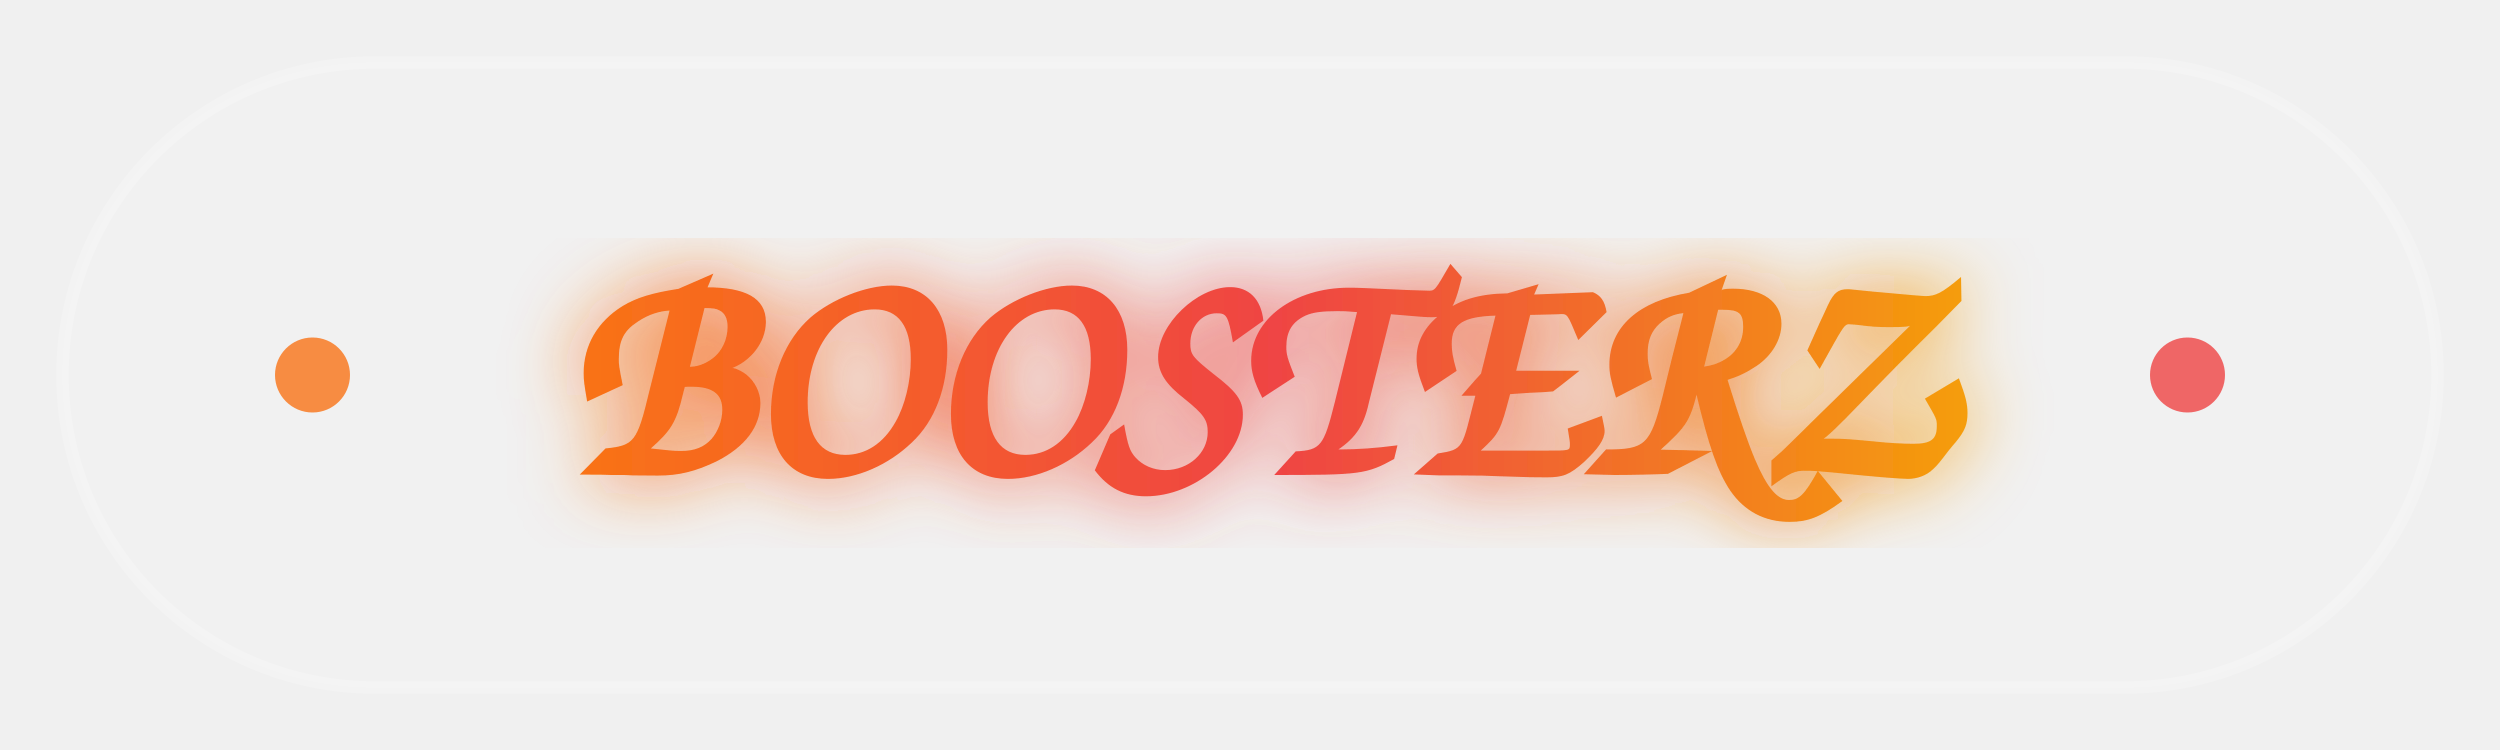
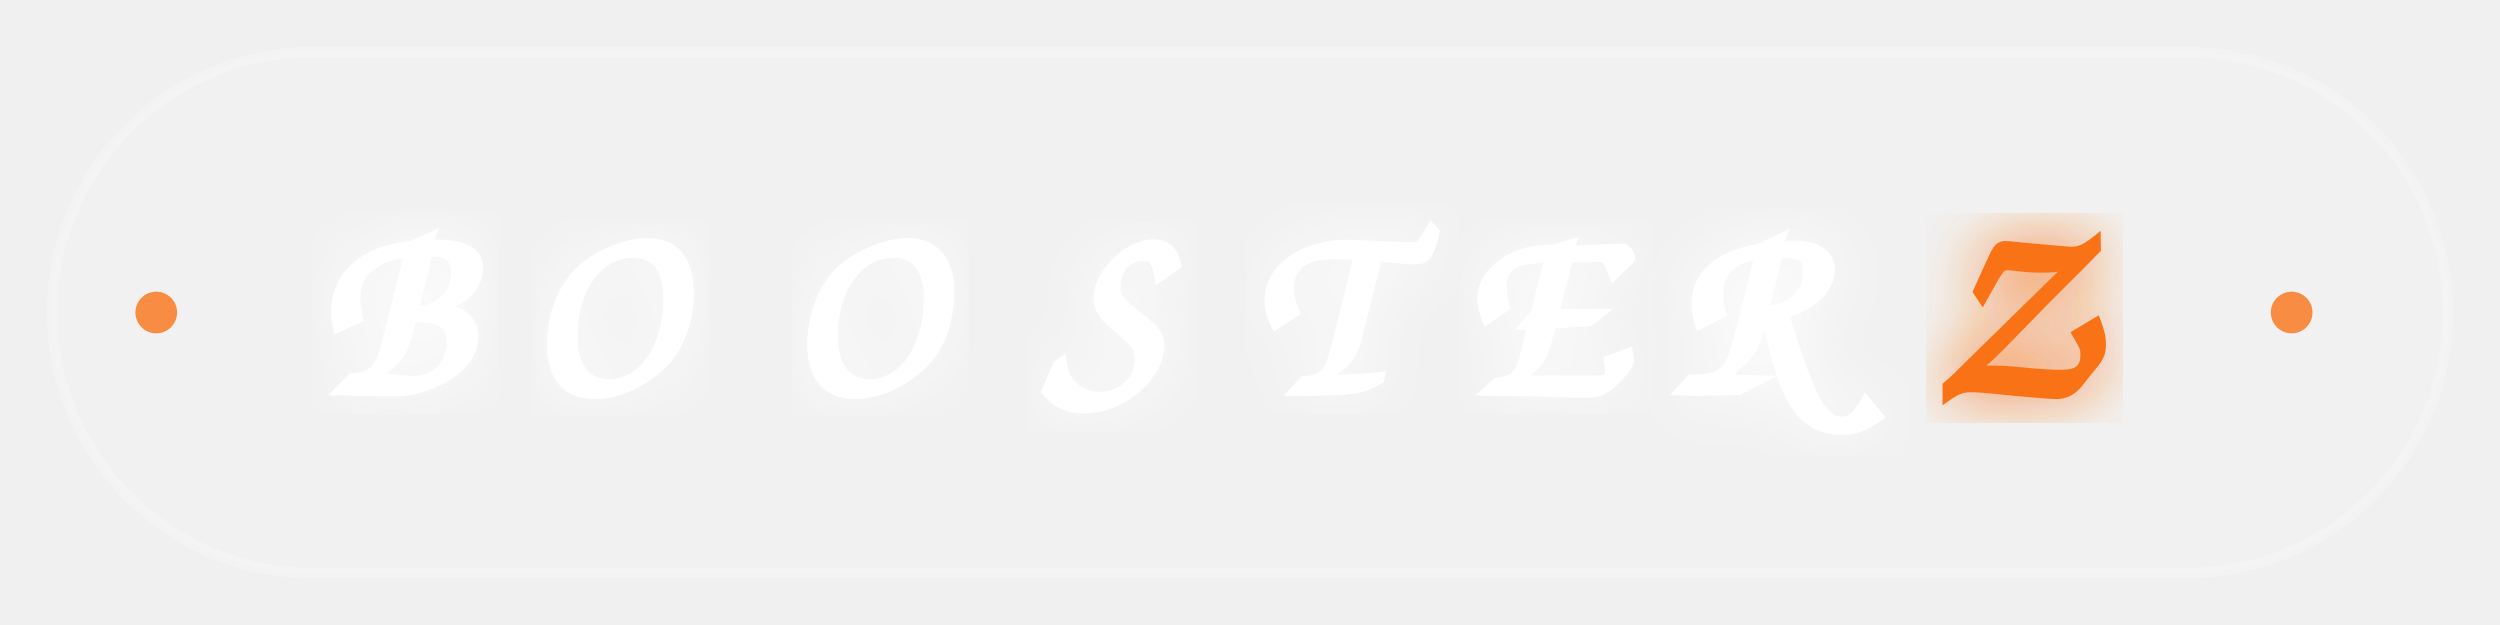
- <svg xmlns="http://www.w3.org/2000/svg" viewBox="0 0 200 60">
+ <svg xmlns="http://www.w3.org/2000/svg" viewBox="0 0 240 60">
  <defs>
-     <linearGradient id="textGradient" x1="0%" y1="0%" x2="100%" y2="0%">
-       <stop offset="0%" stop-color="#F97316" />
-       <stop offset="50%" stop-color="#EF4444" />
-       <stop offset="100%" stop-color="#F59E0B" />
-     </linearGradient>
    <filter id="glow">
      <feGaussianBlur stdDeviation="3" result="coloredBlur" />
      <feMerge>
        <feMergeNode in="coloredBlur" />
        <feMergeNode in="SourceGraphic" />
      </feMerge>
    </filter>
  </defs>
-   <rect x="5" y="5" width="190" height="50" rx="25" ry="25" fill="rgba(255,255,255,0.1)" stroke="rgba(255,255,255,0.2)" stroke-width="1" />
-   <text x="100" y="38" text-anchor="middle" font-family="'Luckiest Guy', cursive" font-size="24" font-weight="bold" fill="url(#textGradient)" filter="url(#glow)">
-     BOOSTERZ
-   </text>
-   <circle cx="25" cy="30" r="3" fill="#F97316" opacity="0.8">
+   <rect x="5" y="5" width="230" height="50" rx="25" ry="25" fill="rgba(255,255,255,0.1)" stroke="rgba(255,255,255,0.2)" stroke-width="1" />
+   <text x="30" y="38" font-family="'Luckiest Guy', cursive" font-size="24" font-weight="bold" fill="white" filter="url(#glow)">B</text>
+   <text x="50" y="38" font-family="'Luckiest Guy', cursive" font-size="24" font-weight="bold" fill="white" filter="url(#glow)">O</text>
+   <text x="75" y="38" font-family="'Luckiest Guy', cursive" font-size="24" font-weight="bold" fill="white" filter="url(#glow)">O</text>
+   <text x="100" y="38" font-family="'Luckiest Guy', cursive" font-size="24" font-weight="bold" fill="white" filter="url(#glow)">S</text>
+   <text x="120" y="38" font-family="'Luckiest Guy', cursive" font-size="24" font-weight="bold" fill="white" filter="url(#glow)">T</text>
+   <text x="140" y="38" font-family="'Luckiest Guy', cursive" font-size="24" font-weight="bold" fill="white" filter="url(#glow)">E</text>
+   <text x="160" y="38" font-family="'Luckiest Guy', cursive" font-size="24" font-weight="bold" fill="white" filter="url(#glow)">R</text>
+   <text x="185" y="38" font-family="'Luckiest Guy', cursive" font-size="24" font-weight="bold" fill="#F97316" filter="url(#glow)">Z</text>
+   <circle cx="15" cy="30" r="2" fill="#F97316" opacity="0.8">
    <animate attributeName="opacity" values="0.3;1;0.3" dur="2s" repeatCount="indefinite" />
  </circle>
-   <circle cx="175" cy="30" r="3" fill="#EF4444" opacity="0.8">
+   <circle cx="220" cy="30" r="2" fill="#F97316" opacity="0.8">
    <animate attributeName="opacity" values="1;0.3;1" dur="2s" repeatCount="indefinite" />
  </circle>
</svg>
